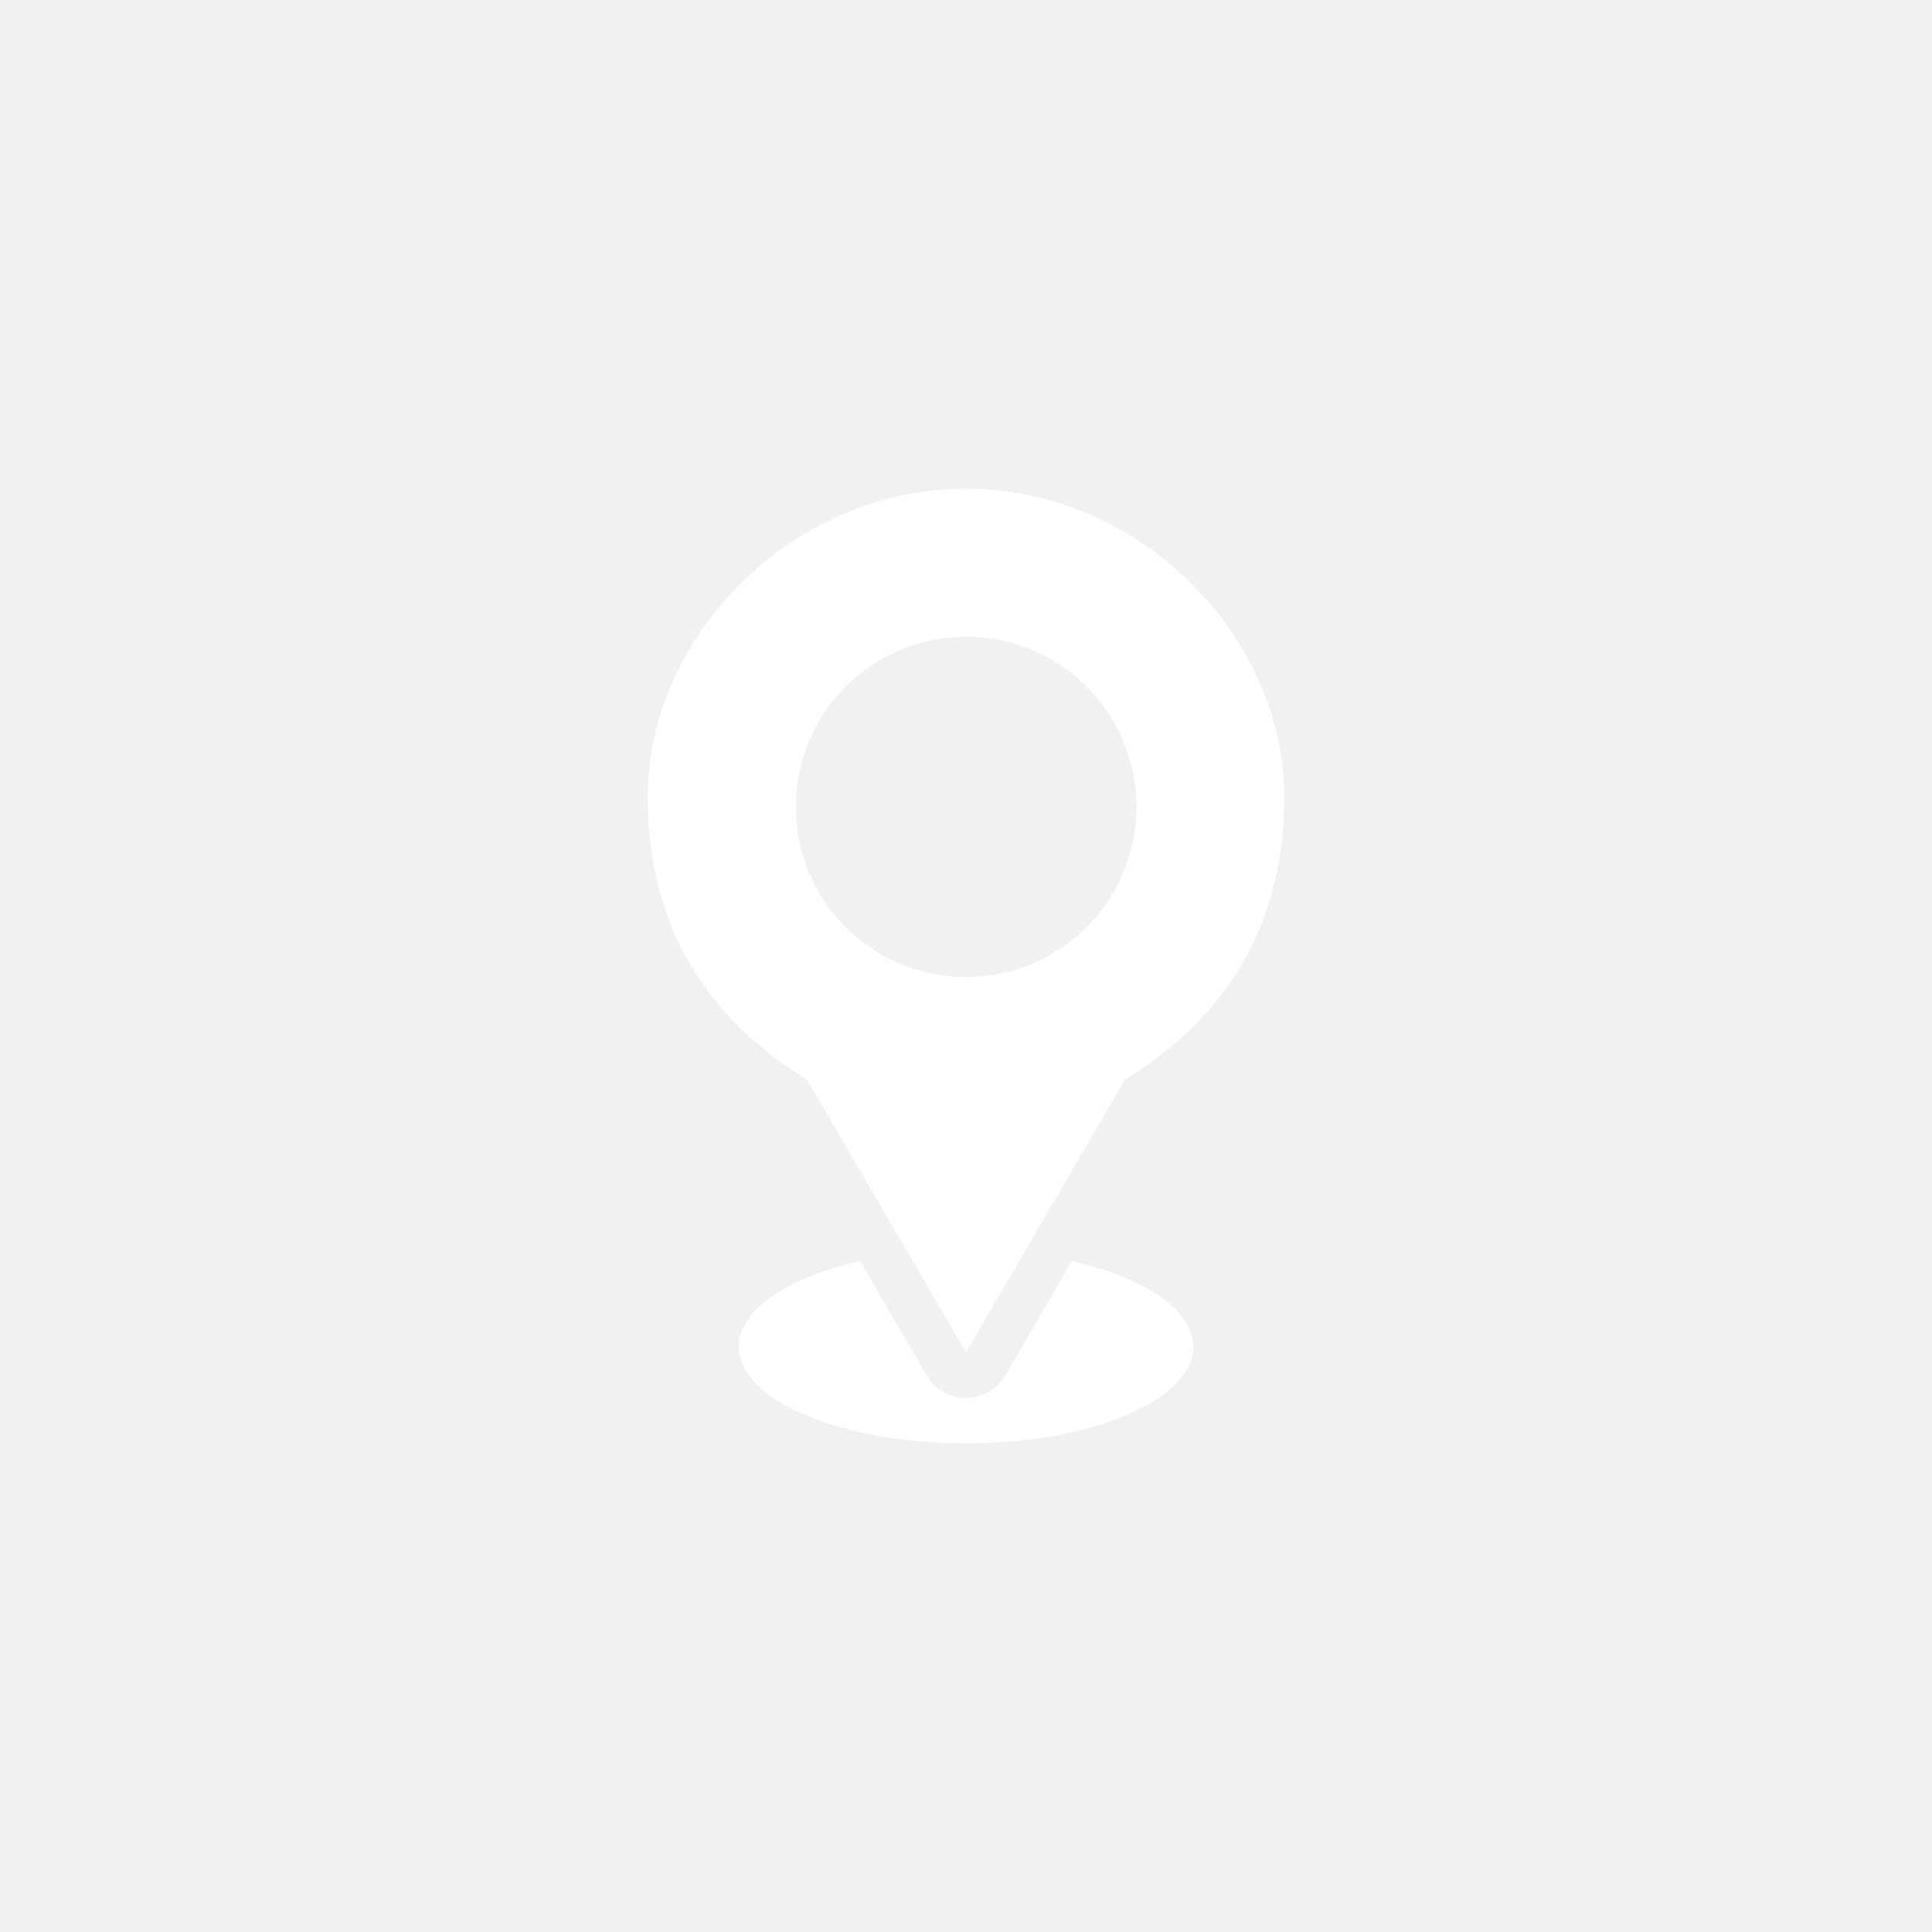
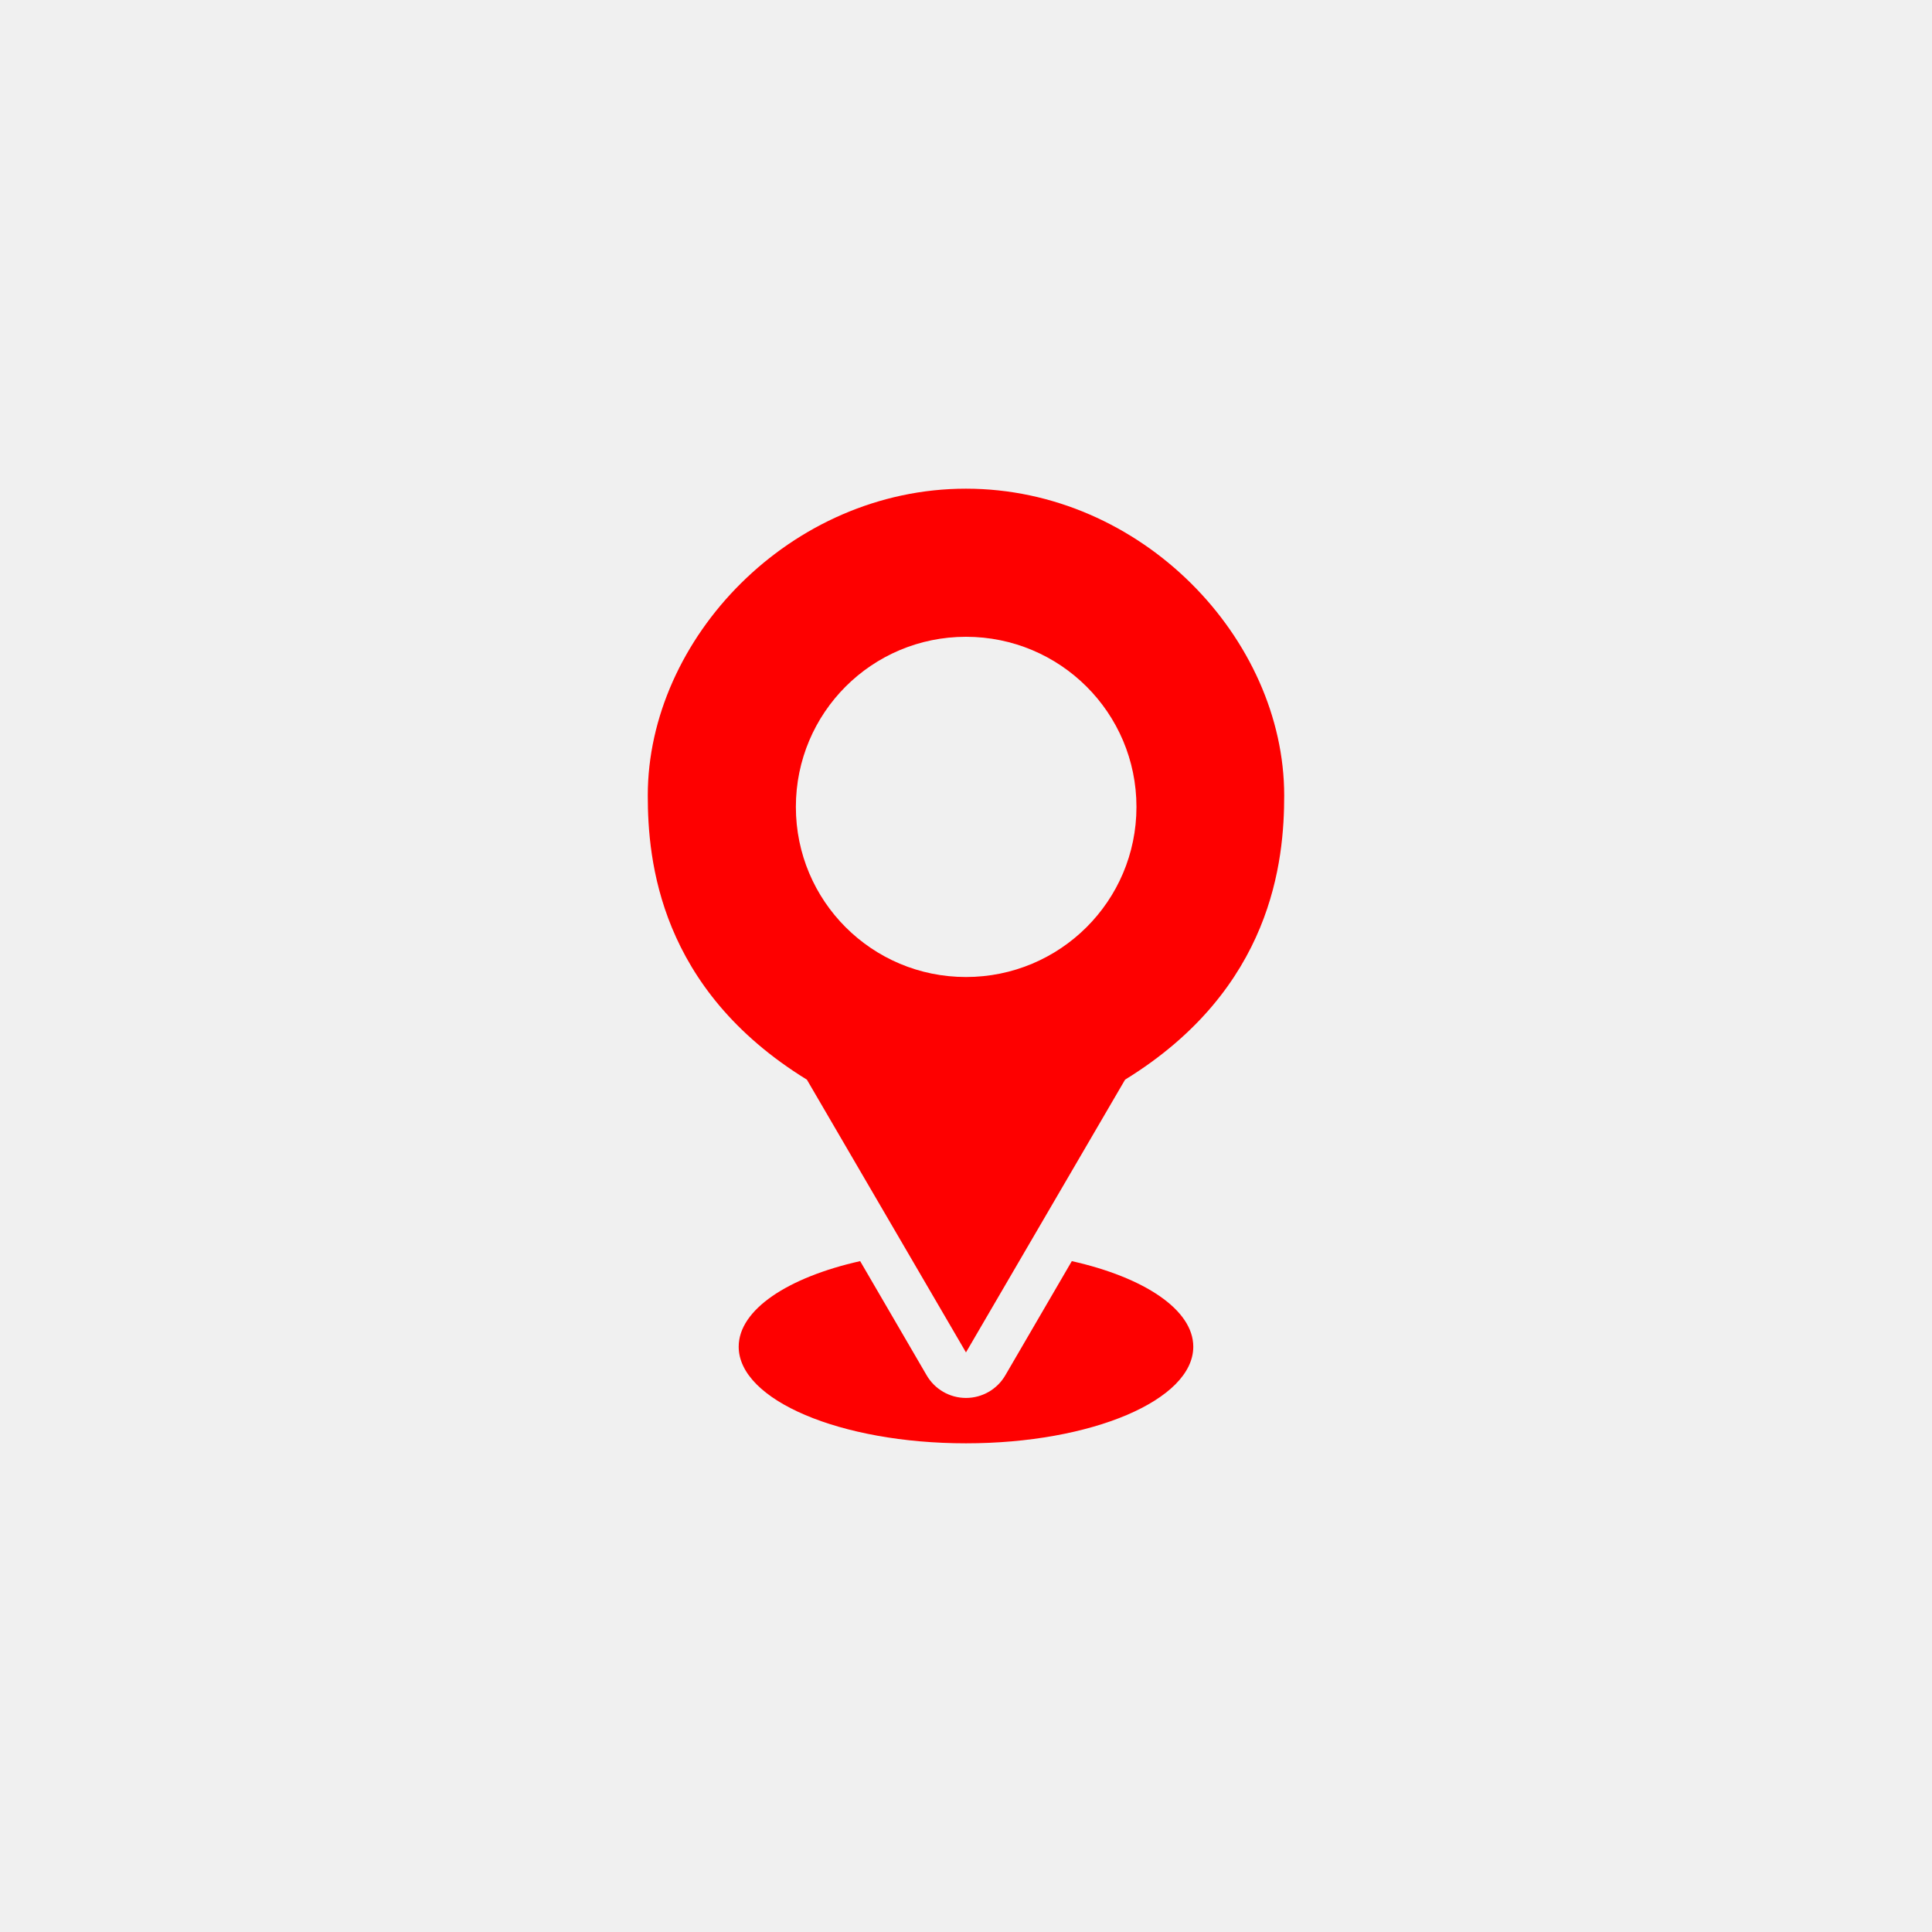
<svg xmlns="http://www.w3.org/2000/svg" width="70" height="70" viewBox="0 0 70 70" style="width: 100%; height: 100%;">
  <g class="base">
    <g fill="none" fill-rule="evenodd" stroke="none" class="main-fill">
      <path fill="none" d="M11.529,0.149 C5.164,0.149 0,5.581 0,11.267 C0,13.608 0.412,18.267 5.765,21.561 L11.529,31.443 L17.294,21.561 C22.647,18.267 23.059,13.608 23.059,11.267 C23.059,5.581 17.895,0.149 11.529,0.149 Z M11.529,5.515 C14.937,5.515 17.706,8.267 17.706,11.679 C17.706,15.09 14.937,17.842 11.529,17.842 C8.122,17.842 5.366,15.09 5.366,11.679 C5.366,8.267 8.122,5.515 11.529,5.515 Z M7.695,28.136 C5.079,28.723 3.294,29.893 3.294,31.237 C3.294,33.17 6.981,34.737 11.529,34.737 C16.078,34.737 19.765,33.17 19.765,31.237 C19.765,29.893 17.98,28.723 15.364,28.136 L12.958,32.267 C12.664,32.778 12.119,33.093 11.529,33.093 C10.94,33.093 10.395,32.778 10.101,32.267 L7.695,28.136 Z" transform="translate(23.47 17.557)" stroke="none" class="main-fill" />
    </g>
  </g>
  <style>
-           .main-fill {fill: #ffffff;}
-           .main-stroke {stroke: #ffffff;}
+           .main-fill {fill:  #fe0000;}
+           .main-stroke {stroke:  #fe0000;}
          .secondary-fill {fill: #000000;}
          .secondary-stroke {stroke: #000000;}

          .main-fill--darken {fill: #d9d9d9;}
          .main-stroke--darken {stroke: #d9d9d9;}
          .secondary-fill--darken {fill: #000000;}
          .secondary-stroke--darken {stroke: #000000;}

          .main-fill--darkener {fill: #bfbfbf;}
          .main-stroke--darkener {stroke: #bfbfbf;}
          .secondary-fill--darkener {fill: #000000;}
          .secondary-stroke--darkener {stroke: #000000;}
        </style>
</svg>
